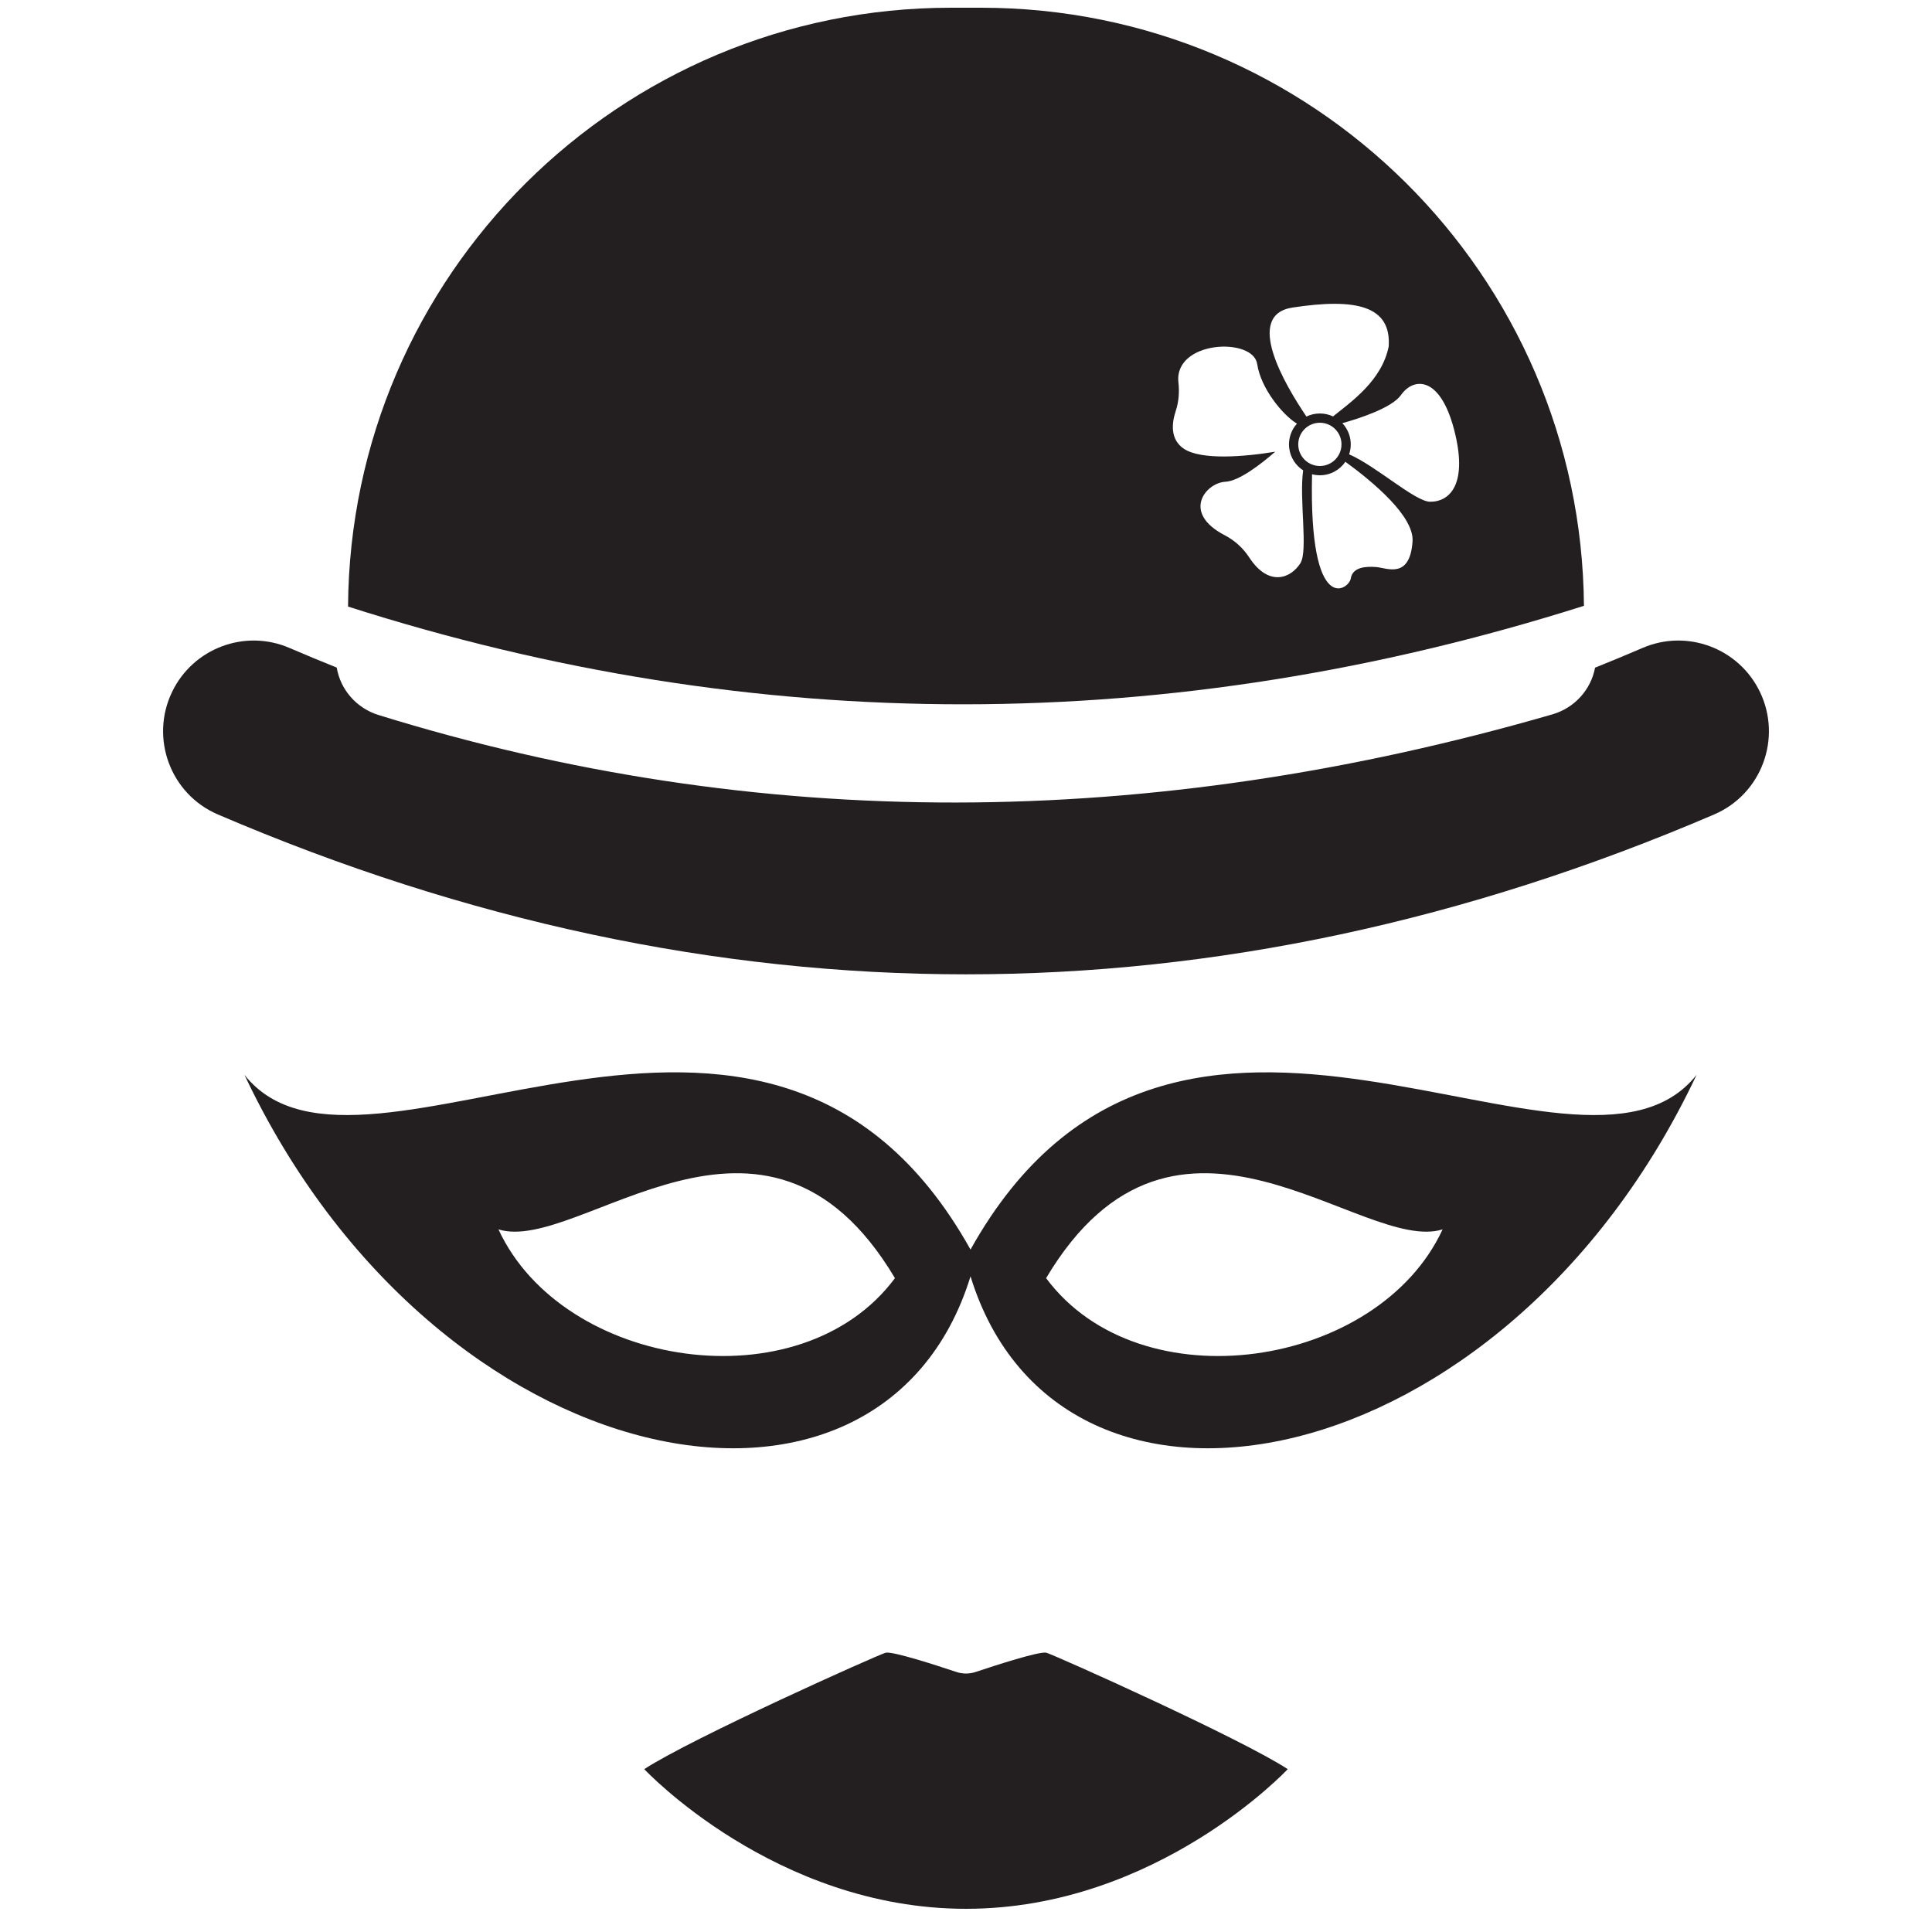
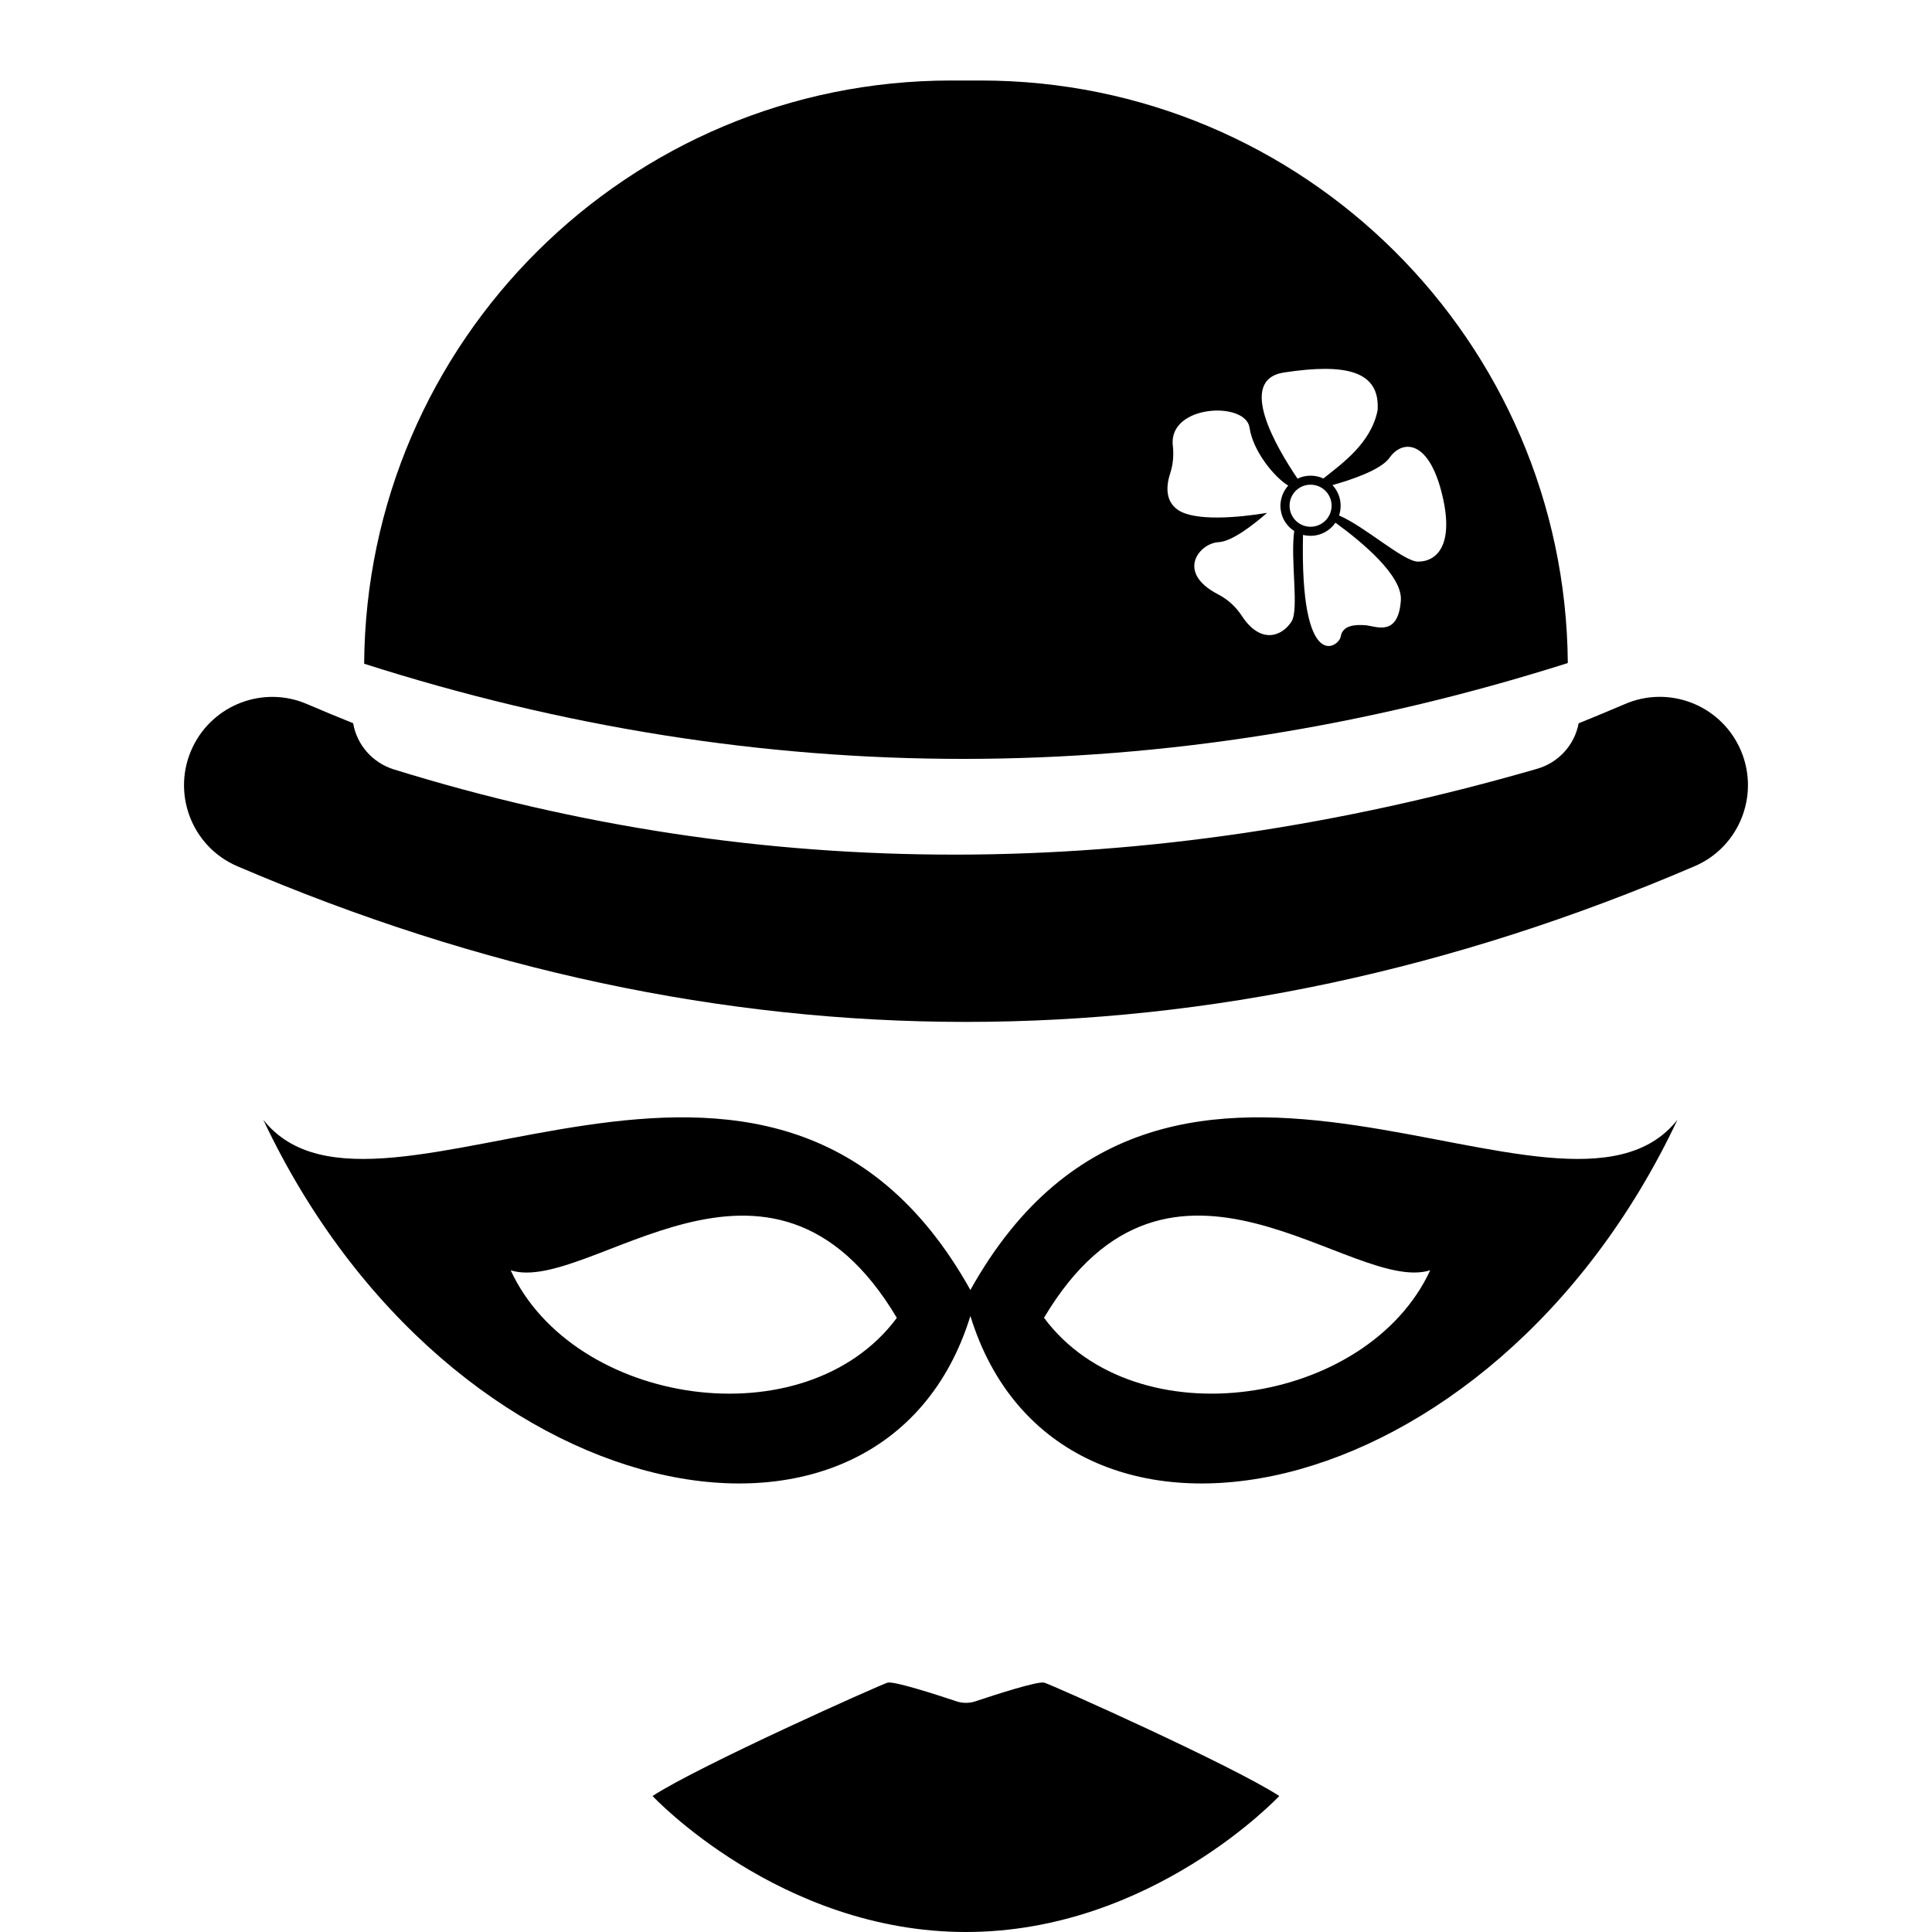
- <svg xmlns="http://www.w3.org/2000/svg" version="1.1" id="Layer_1" x="0px" y="0px" width="250px" height="250px" viewBox="0 0 250 250" enable-background="new 0 0 250 250" xml:space="preserve">
+ <svg xmlns="http://www.w3.org/2000/svg" version="1.1" id="Layer_1" x="0px" y="0px" width="48px" height="48px" viewBox="0 0 48 48" enable-background="new 0 0 48 48" xml:space="preserve">
  <g>
-     <path fill="#231F20" d="M227.742,89.55c-2.715-5.667-9.419-8.195-15.191-5.709c-2.051,0.883-4.101,1.732-6.15,2.554   c-0.529,2.838-2.635,5.209-5.531,6.046c-52.237,15.111-102.883,15.275-151.894,0.08c-2.868-0.89-4.928-3.293-5.404-6.138   c-2.04-0.818-4.08-1.664-6.122-2.542c-5.772-2.485-12.477,0.042-15.191,5.709c-2.876,6.003-0.191,13.214,5.926,15.838   c32.151,13.793,64.483,20.69,96.816,20.69c32.332,0,64.664-6.897,96.815-20.69C227.933,102.764,230.618,95.553,227.742,89.55z" />
-     <path fill="#231F20" d="M204.962,78.392C204.626,35.592,169.833,1,126.955,1h-3.91C80.134,1,45.32,35.646,45.037,78.49   C97.863,95.386,151.479,95.352,204.962,78.392z M178.1,73.378c-1.371-0.114-3.083,0-3.312,1.485   c-0.218,1.417-5.428,5.121-5.011-13.494c0.323,0.084,0.663,0.13,1.013,0.13c1.373,0,2.583-0.692,3.303-1.746   c3.627,2.642,8.916,7.073,8.69,10.313C182.44,74.977,179.47,73.492,178.1,73.378z M167.992,57.502c0-1.546,1.252-2.799,2.797-2.799   c1.546,0,2.799,1.253,2.799,2.799c0,1.545-1.253,2.798-2.799,2.798C169.245,60.3,167.992,59.047,167.992,57.502z M181.298,51.105   c1.599-2.284,5.025-2.513,6.853,4.455c1.828,6.967-0.456,9.366-3.084,9.366c-1.935,0-7.029-4.646-10.492-6.137   c0.137-0.404,0.213-0.837,0.213-1.287c0-1.062-0.415-2.026-1.09-2.742C175.877,54.15,180.125,52.782,181.298,51.105z    M167.249,39.797c8.224-1.256,12.792-0.228,12.45,5.026c-0.88,4.401-4.788,7.12-7.205,9.062c-0.518-0.244-1.095-0.381-1.704-0.381   c-0.623,0-1.212,0.143-1.738,0.397C166.224,49.729,160.962,40.758,167.249,39.797z M152.136,53.197   c0.395-1.194,0.49-2.462,0.352-3.713c-0.595-5.434,9.675-5.897,10.193-2.376c0.464,3.154,3.315,6.611,5.144,7.713   c-0.532,0.588-0.887,1.337-0.995,2.163c-0.022,0.17-0.037,0.342-0.037,0.518c0,0.193,0.016,0.383,0.043,0.568   c0.167,1.171,0.839,2.178,1.791,2.792c-0.528,3.752,0.659,10.394-0.356,12.013c-1.222,1.948-4.084,3.132-6.618-0.738   c-0.794-1.213-1.879-2.205-3.166-2.872c-5.656-2.935-2.441-6.798,0.077-6.926c1.797-0.091,4.648-2.317,6.45-3.889   c-3.988,0.664-9.581,1.112-11.814-0.377C151.383,56.861,151.627,54.737,152.136,53.197z" />
-     <path fill="#231F20" d="M125.585,161.693c-26.503-47.477-78.685-3.307-93.952-22.611c24.84,52.656,82.354,63.722,93.952,26.075   c11.599,37.646,69.113,26.581,93.953-26.075C204.271,158.387,152.09,114.217,125.585,161.693z M64.501,159.084   c10.421,3.244,34.47-21.984,51.305,6.307C103.621,181.79,72.837,177.104,64.501,159.084z M135.366,165.391   c16.835-28.292,40.884-3.063,51.305-6.307C178.334,177.104,147.551,181.79,135.366,165.391z" />
-     <path fill="#231F20" d="M126.234,216.356c-0.787,0.263-1.681,0.263-2.468,0c-2.572-0.861-8.339-2.731-9.175-2.491   c-1.081,0.312-25.008,11.011-31.226,15.061c0,0,16.897,18.073,41.636,18.073c24.737,0,41.635-18.073,41.635-18.073   c-6.218-4.05-30.146-14.749-31.227-15.061C134.573,213.625,128.807,215.496,126.234,216.356z" />
+     <path fill="##17103D" d="M43.212,18.559c-0.508-1.061-1.762-1.533-2.841-1.067c-0.384,0.165-0.768,0.323-1.15,0.478   c-0.099,0.531-0.492,0.975-1.033,1.131c-9.769,2.825-19.238,2.855-28.402,0.015c-0.537-0.167-0.922-0.616-1.012-1.148   c-0.381-0.153-0.763-0.312-1.145-0.475c-1.08-0.466-2.333,0.008-2.841,1.067c-0.538,1.123-0.036,2.471,1.108,2.961   C11.908,24.1,17.954,25.389,24,25.389S36.092,24.1,42.104,21.52C43.247,21.029,43.749,19.682,43.212,18.559z" />
+     <path fill="##17103D" d="M38.952,16.473C38.889,8.469,32.383,2,24.365,2h-0.731C15.611,2,9.102,8.479,9.047,16.49   C18.926,19.648,28.951,19.643,38.952,16.473z M33.929,15.534c-0.257-0.021-0.575,0-0.618,0.278   c-0.041,0.265-1.017,0.957-0.938-2.523c0.062,0.016,0.124,0.023,0.188,0.023c0.258,0,0.483-0.129,0.618-0.326   c0.679,0.494,1.667,1.322,1.625,1.929C34.74,15.833,34.186,15.557,33.929,15.534z M32.039,12.564c0-0.289,0.232-0.522,0.521-0.522   s0.523,0.233,0.523,0.522s-0.234,0.523-0.523,0.523C32.273,13.088,32.039,12.854,32.039,12.564z M34.525,11.369   c0.301-0.428,0.94-0.471,1.283,0.833c0.342,1.303-0.086,1.751-0.578,1.751c-0.36,0-1.313-0.869-1.961-1.146   c0.024-0.076,0.039-0.158,0.039-0.242c0-0.198-0.078-0.379-0.203-0.513C33.513,11.938,34.309,11.684,34.525,11.369z M31.898,9.255   c1.539-0.235,2.394-0.043,2.328,0.94c-0.164,0.822-0.895,1.33-1.347,1.693c-0.097-0.046-0.205-0.07-0.319-0.07   c-0.115,0-0.227,0.026-0.323,0.074C31.708,11.111,30.725,9.436,31.898,9.255z M29.073,11.76c0.073-0.223,0.092-0.46,0.065-0.693   c-0.111-1.017,1.81-1.104,1.906-0.444c0.086,0.589,0.619,1.235,0.962,1.442c-0.1,0.109-0.166,0.25-0.187,0.404   c-0.004,0.032-0.008,0.064-0.008,0.098c0,0.035,0.004,0.072,0.009,0.105c0.03,0.219,0.157,0.408,0.335,0.521   c-0.1,0.703,0.123,1.943-0.066,2.246c-0.229,0.365-0.764,0.586-1.236-0.138c-0.148-0.227-0.353-0.413-0.593-0.536   c-1.058-0.55-0.457-1.271,0.015-1.295c0.337-0.018,0.869-0.434,1.205-0.728c-0.744,0.124-1.791,0.208-2.209-0.07   C28.934,12.445,28.979,12.048,29.073,11.76z" />
+     <path fill="##17103D" d="M24.109,32.049C19.152,23.171,9.395,31.43,6.541,27.82c4.645,9.846,15.398,11.916,17.568,4.875   c2.168,7.041,12.923,4.971,17.567-4.875C38.822,31.43,29.064,23.171,24.109,32.049z M12.688,31.561   c1.948,0.607,6.445-4.11,9.594,1.181C20.002,35.807,14.246,34.93,12.688,31.561z M25.938,32.74c3.148-5.291,7.646-0.572,9.595-1.18   C33.973,34.93,28.217,35.807,25.938,32.74z" />
+     <path fill="##17103D" d="M24.23,42.27c-0.147,0.049-0.314,0.049-0.463,0c-0.479-0.16-1.559-0.51-1.715-0.465   c-0.201,0.06-4.677,2.06-5.84,2.816c0,0,3.16,3.379,7.786,3.379c4.625,0,7.785-3.379,7.785-3.379   c-1.163-0.758-5.638-2.758-5.839-2.816C25.79,41.76,24.711,42.109,24.23,42.27z" />
  </g>
</svg>
